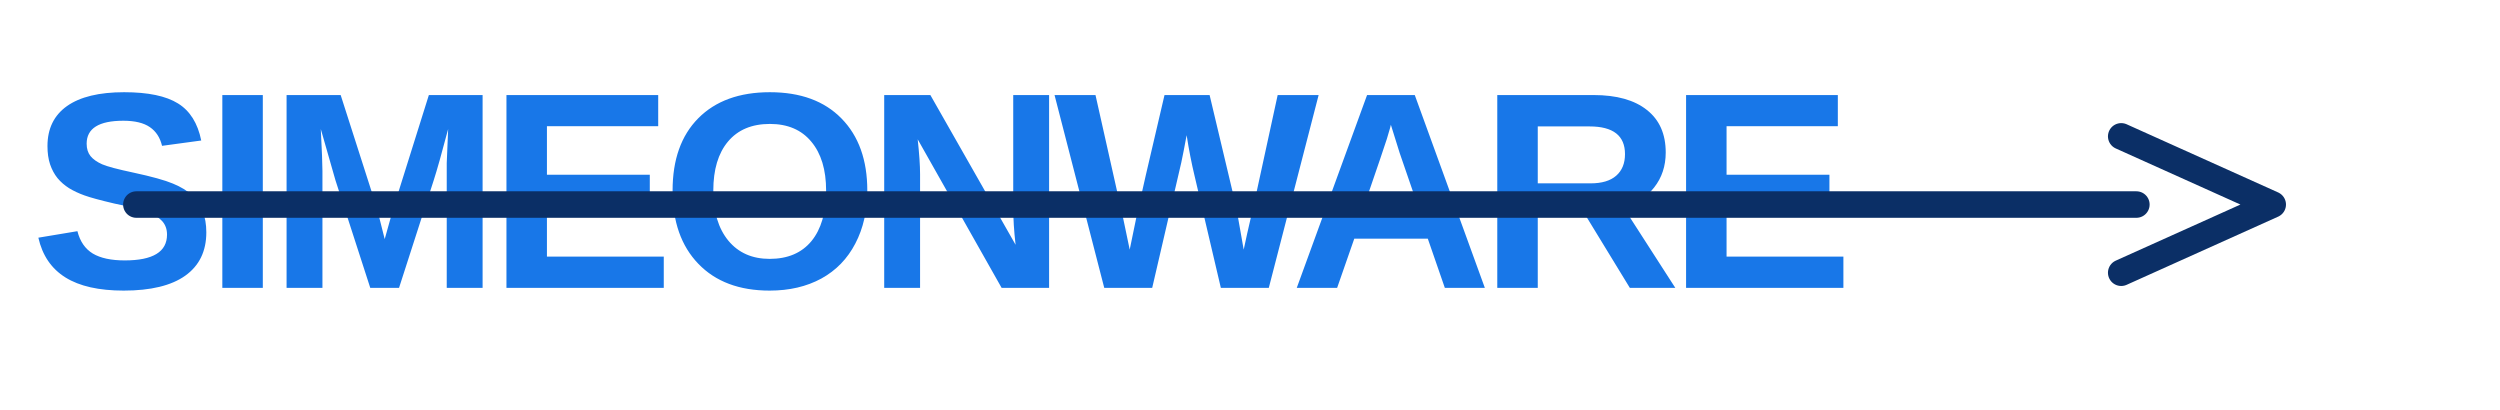
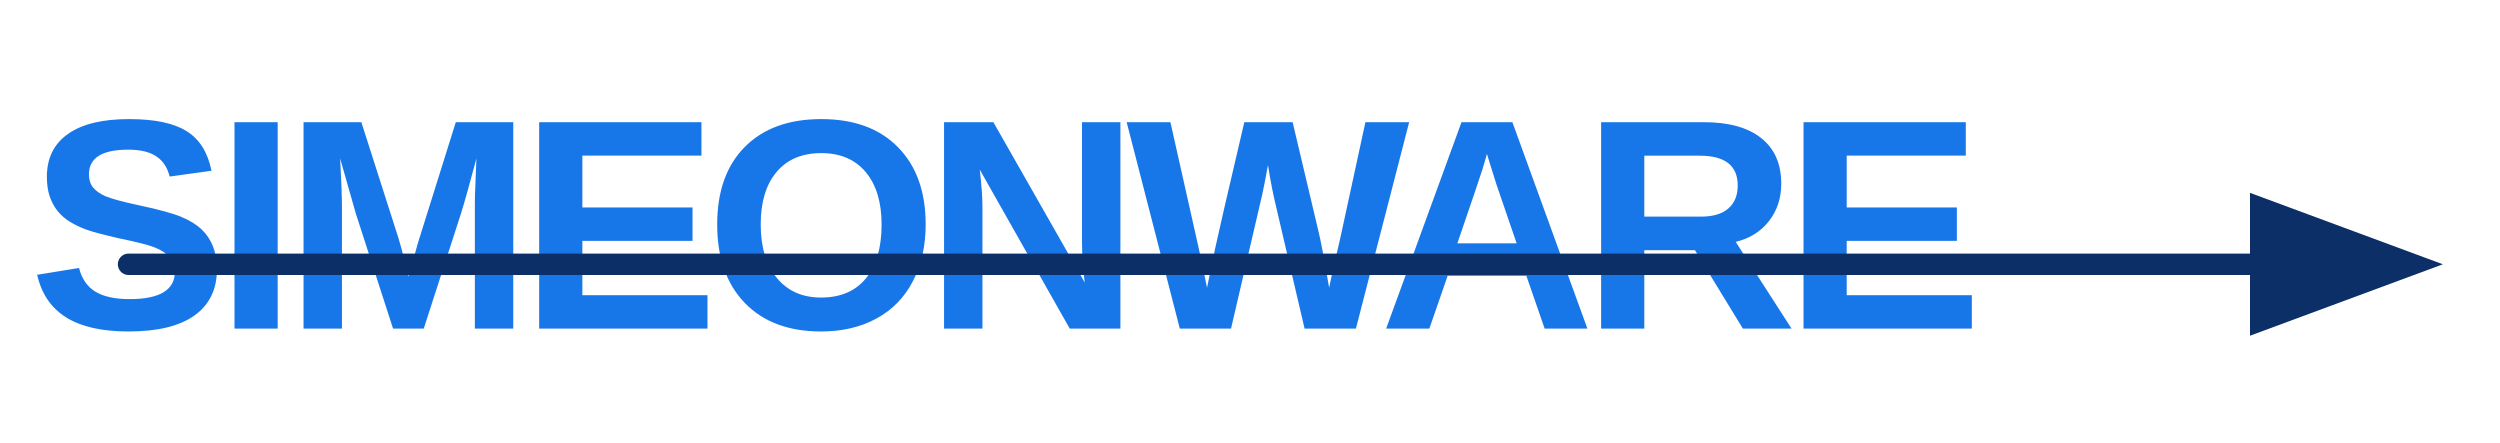
- <svg xmlns="http://www.w3.org/2000/svg" viewBox="0 0 330 54" role="img" aria-labelledby="title">
-   <text x="4" y="38" fill="#1877e8" font-family="Arial, Helvetica, sans-serif" font-size="37" font-weight="900" letter-spacing="-1.8">SIMEONWARE</text>
-   <path d="M18 27H282" fill="none" stroke="#0b2f66" stroke-linecap="round" stroke-width="3.5" />
-   <path d="m280 18 20 9-20 9" fill="none" stroke="#0b2f66" stroke-linecap="round" stroke-linejoin="round" stroke-width="3.5" />
+ <svg xmlns="http://www.w3.org/2000/svg" viewBox="0 0 350 62" role="img" aria-labelledby="title">
+   <text x="4" y="46" fill="#1877e8" font-family="Arial, Helvetica, sans-serif" font-size="42" font-weight="900" letter-spacing="-2">SIMEONWARE</text>
+   <path d="M18 37H319" fill="none" stroke="#0b2f66" stroke-linecap="round" stroke-width="3" />
+   <path d="m315 27 27 10-27 10z" fill="#0b2f66" />
</svg>
